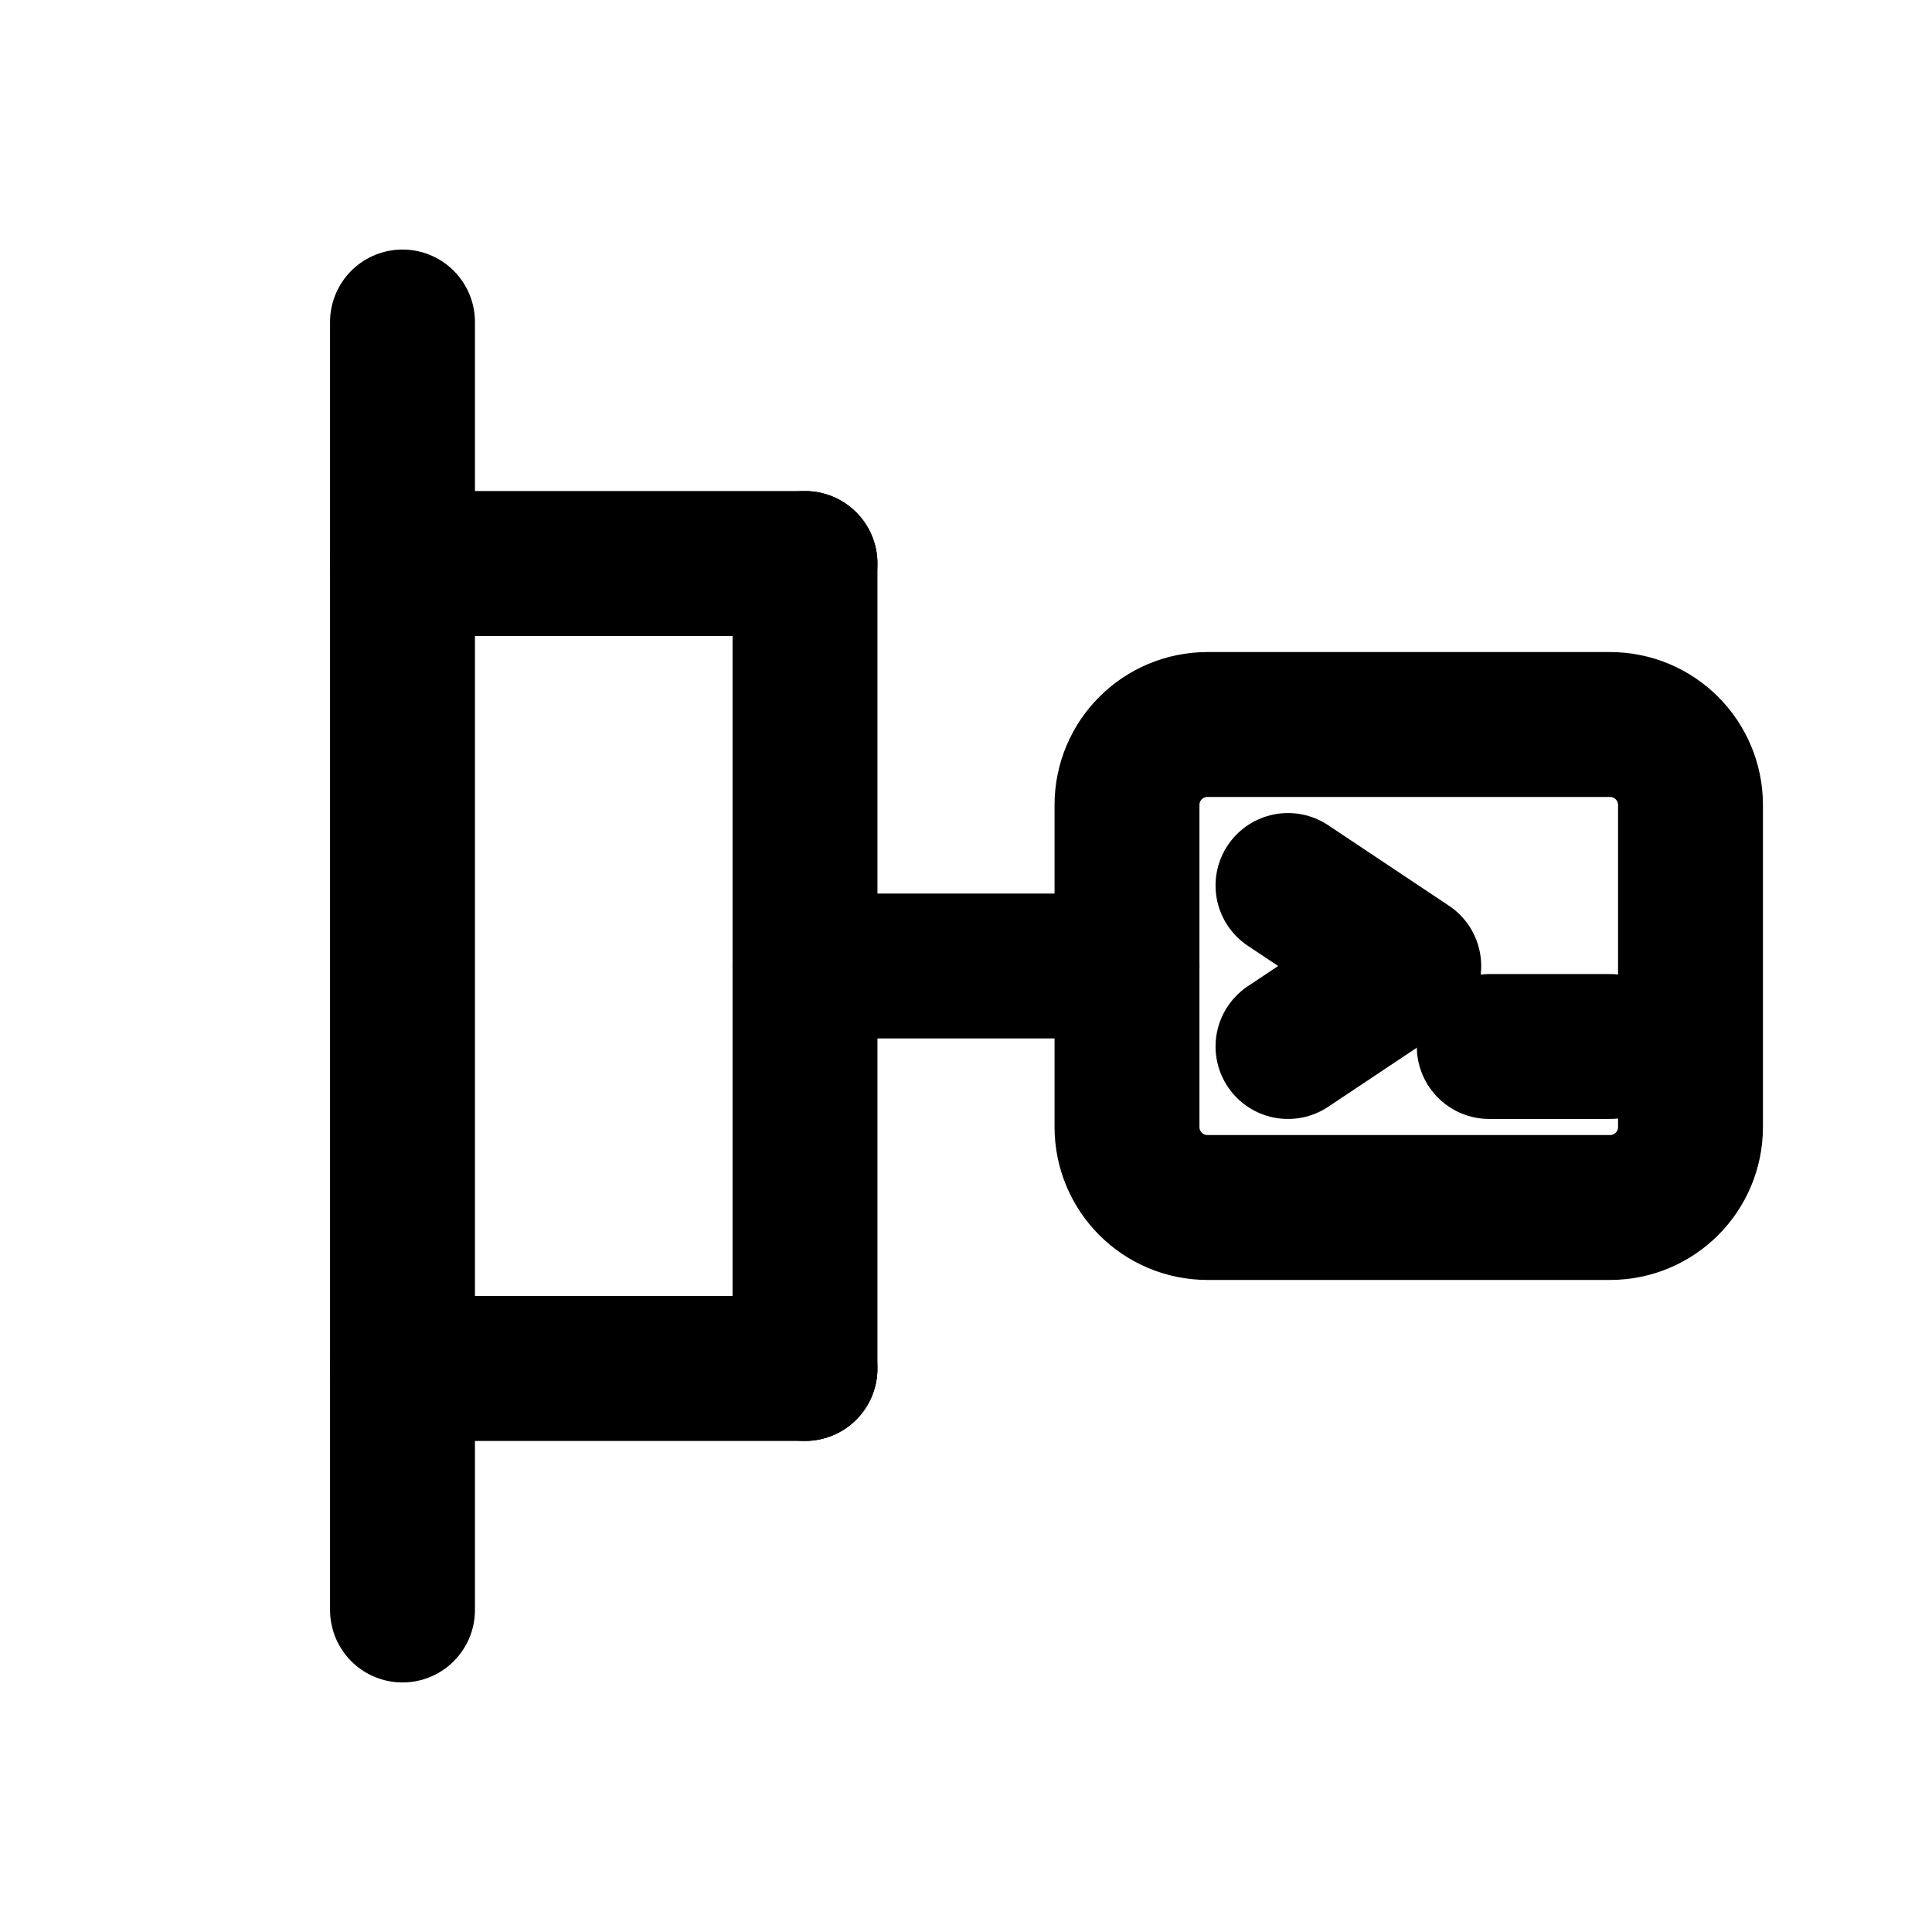
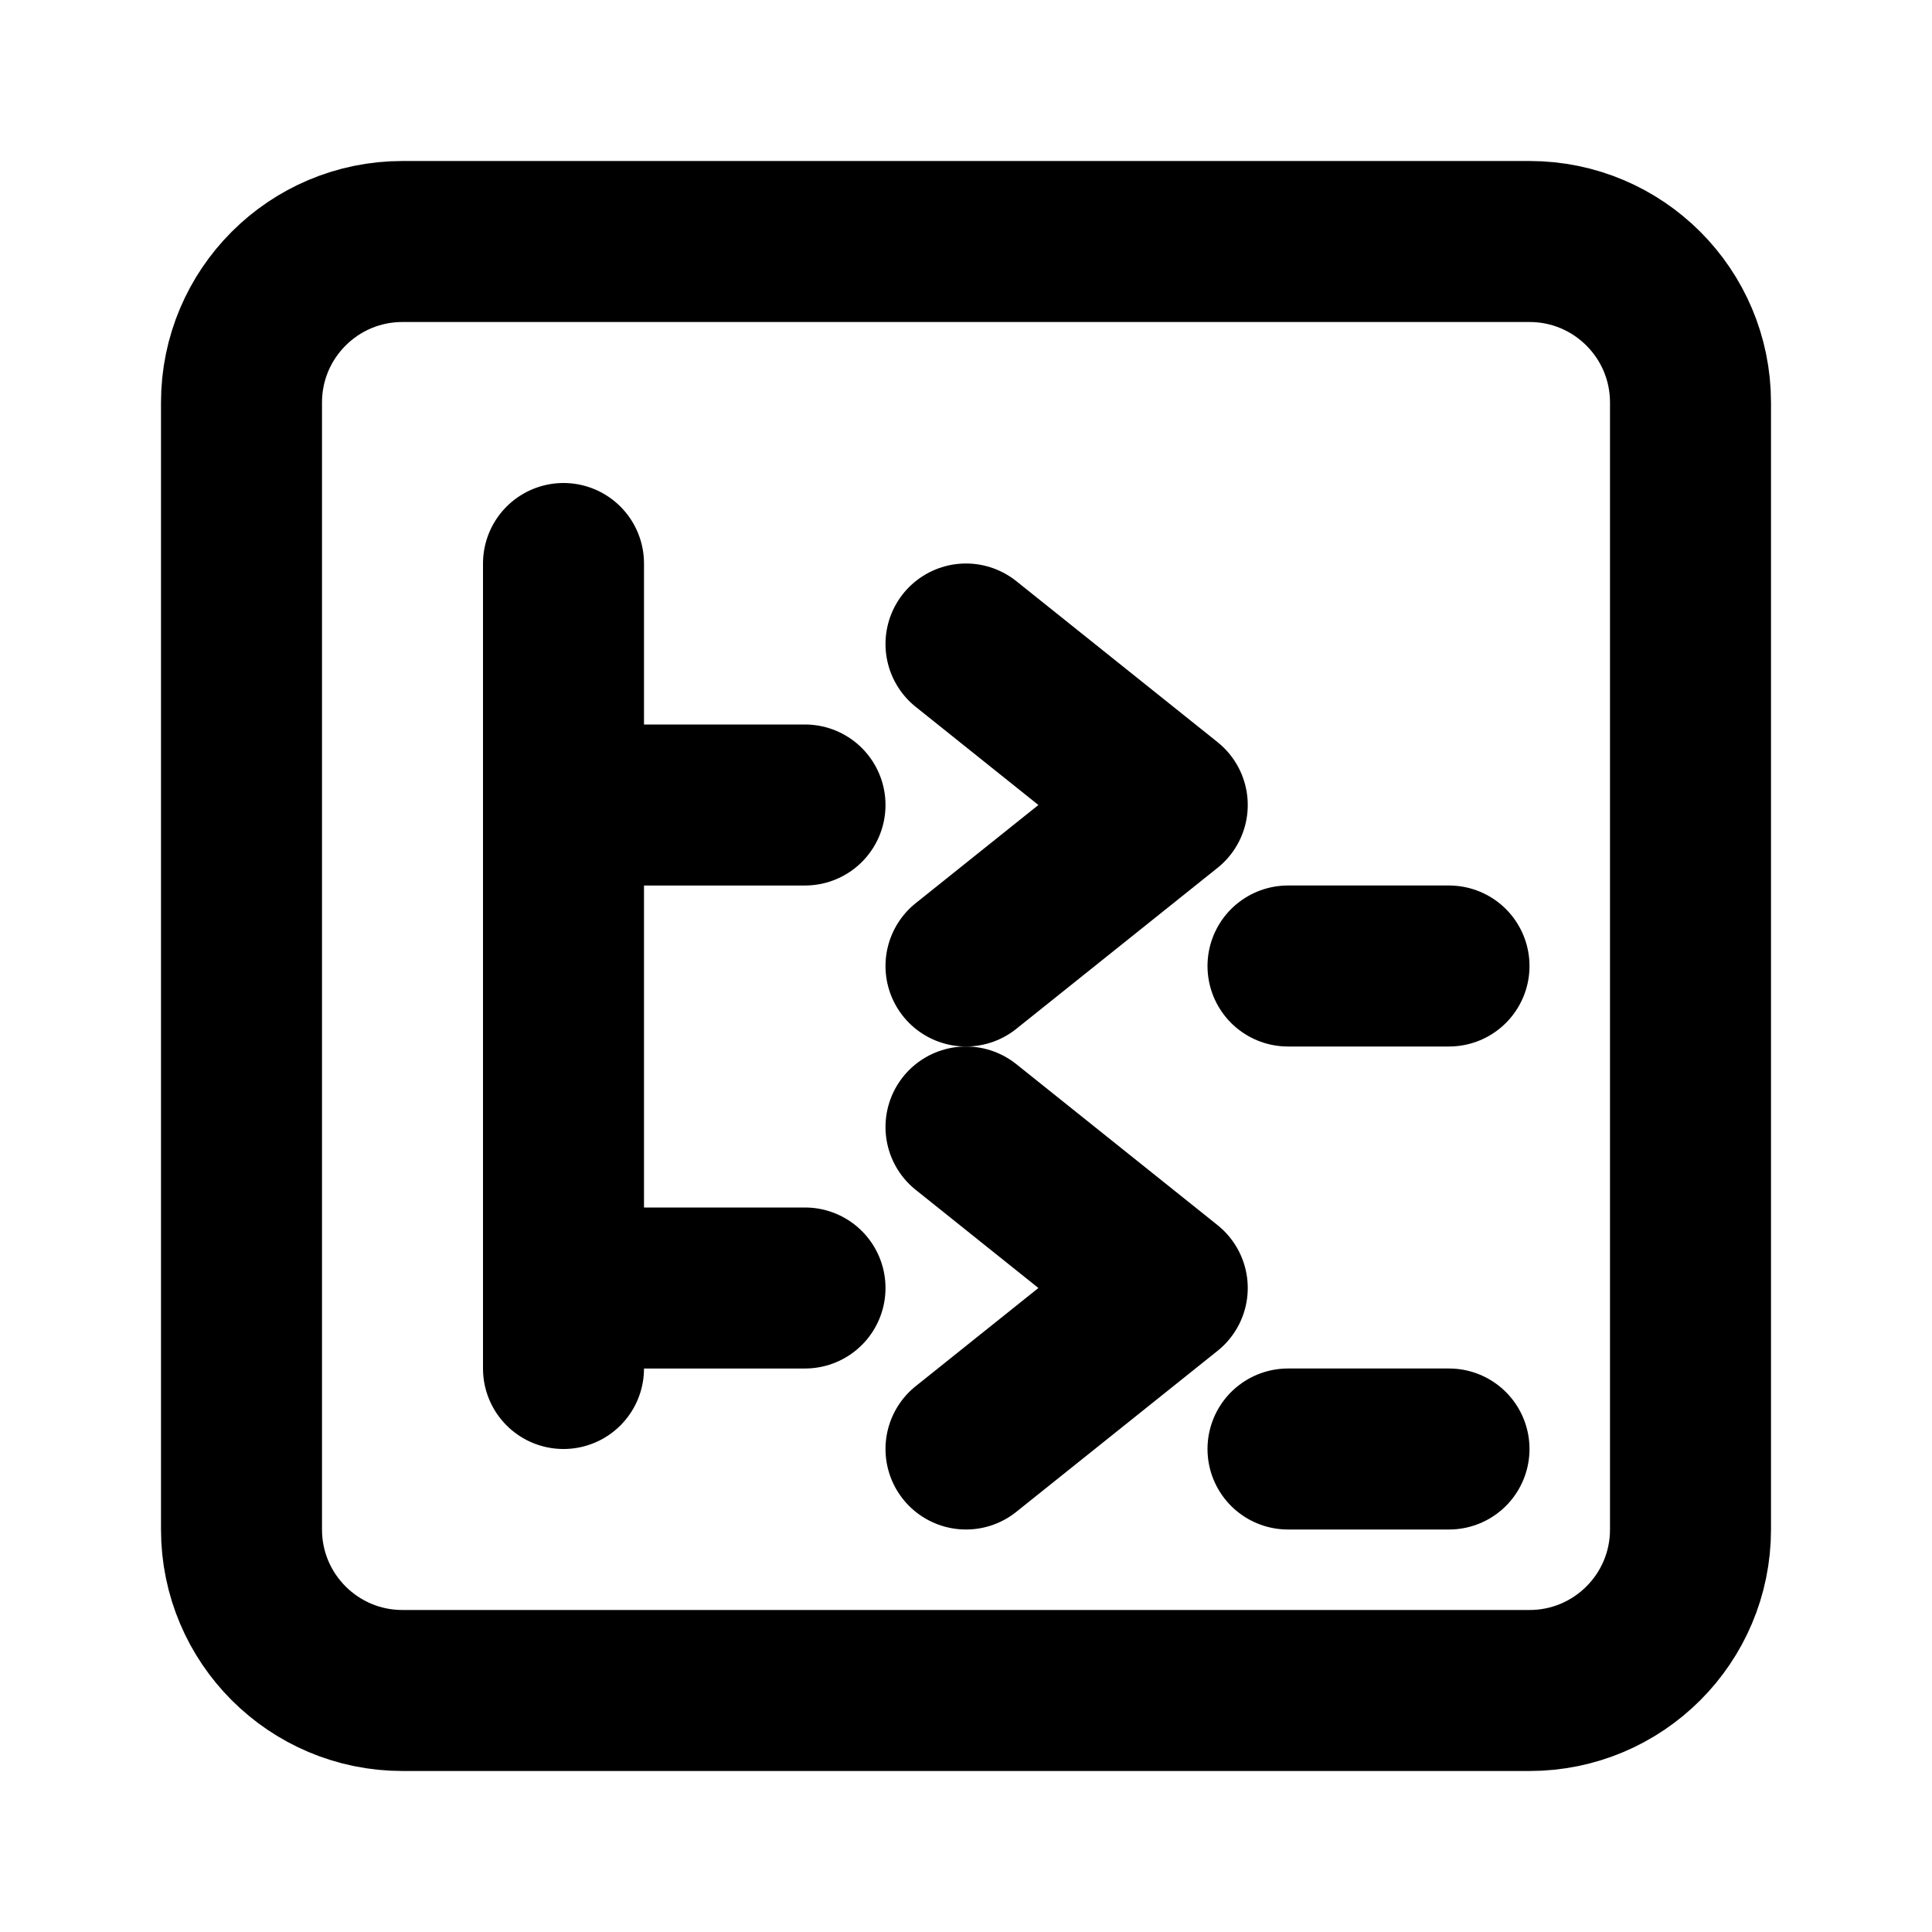
- <svg xmlns="http://www.w3.org/2000/svg" viewBox="0 0 24 24" fill="none" stroke="currentColor" stroke-width="1.8" stroke-linecap="round" stroke-linejoin="round">
-   <path d="M5 4v16" />
-   <path d="M5 7h5" />
-   <path d="M5 17h5" />
-   <path d="M10 7v10" />
-   <path d="M10 12h4" />
-   <rect x="14" y="9" width="7" height="6" rx="1" />
-   <path d="m16 11 1.5 1-1.5 1" />
-   <path d="M18.5 13H20" />
+ <svg xmlns="http://www.w3.org/2000/svg" viewBox="0 0 24 24" fill="none" stroke="currentColor" stroke-width="2" stroke-linecap="round" stroke-linejoin="round">
+   <rect x="3" y="3" width="18" height="18" rx="2" />
+   <path d="M7 7v10" />
+   <path d="M7 10h3" />
+   <path d="M7 16h3" />
+   <path d="m12 8 2.5 2-2.5 2" />
+   <path d="M16 12h2" />
+   <path d="m12 14 2.5 2-2.5 2" />
+   <path d="M16 18h2" />
</svg>
